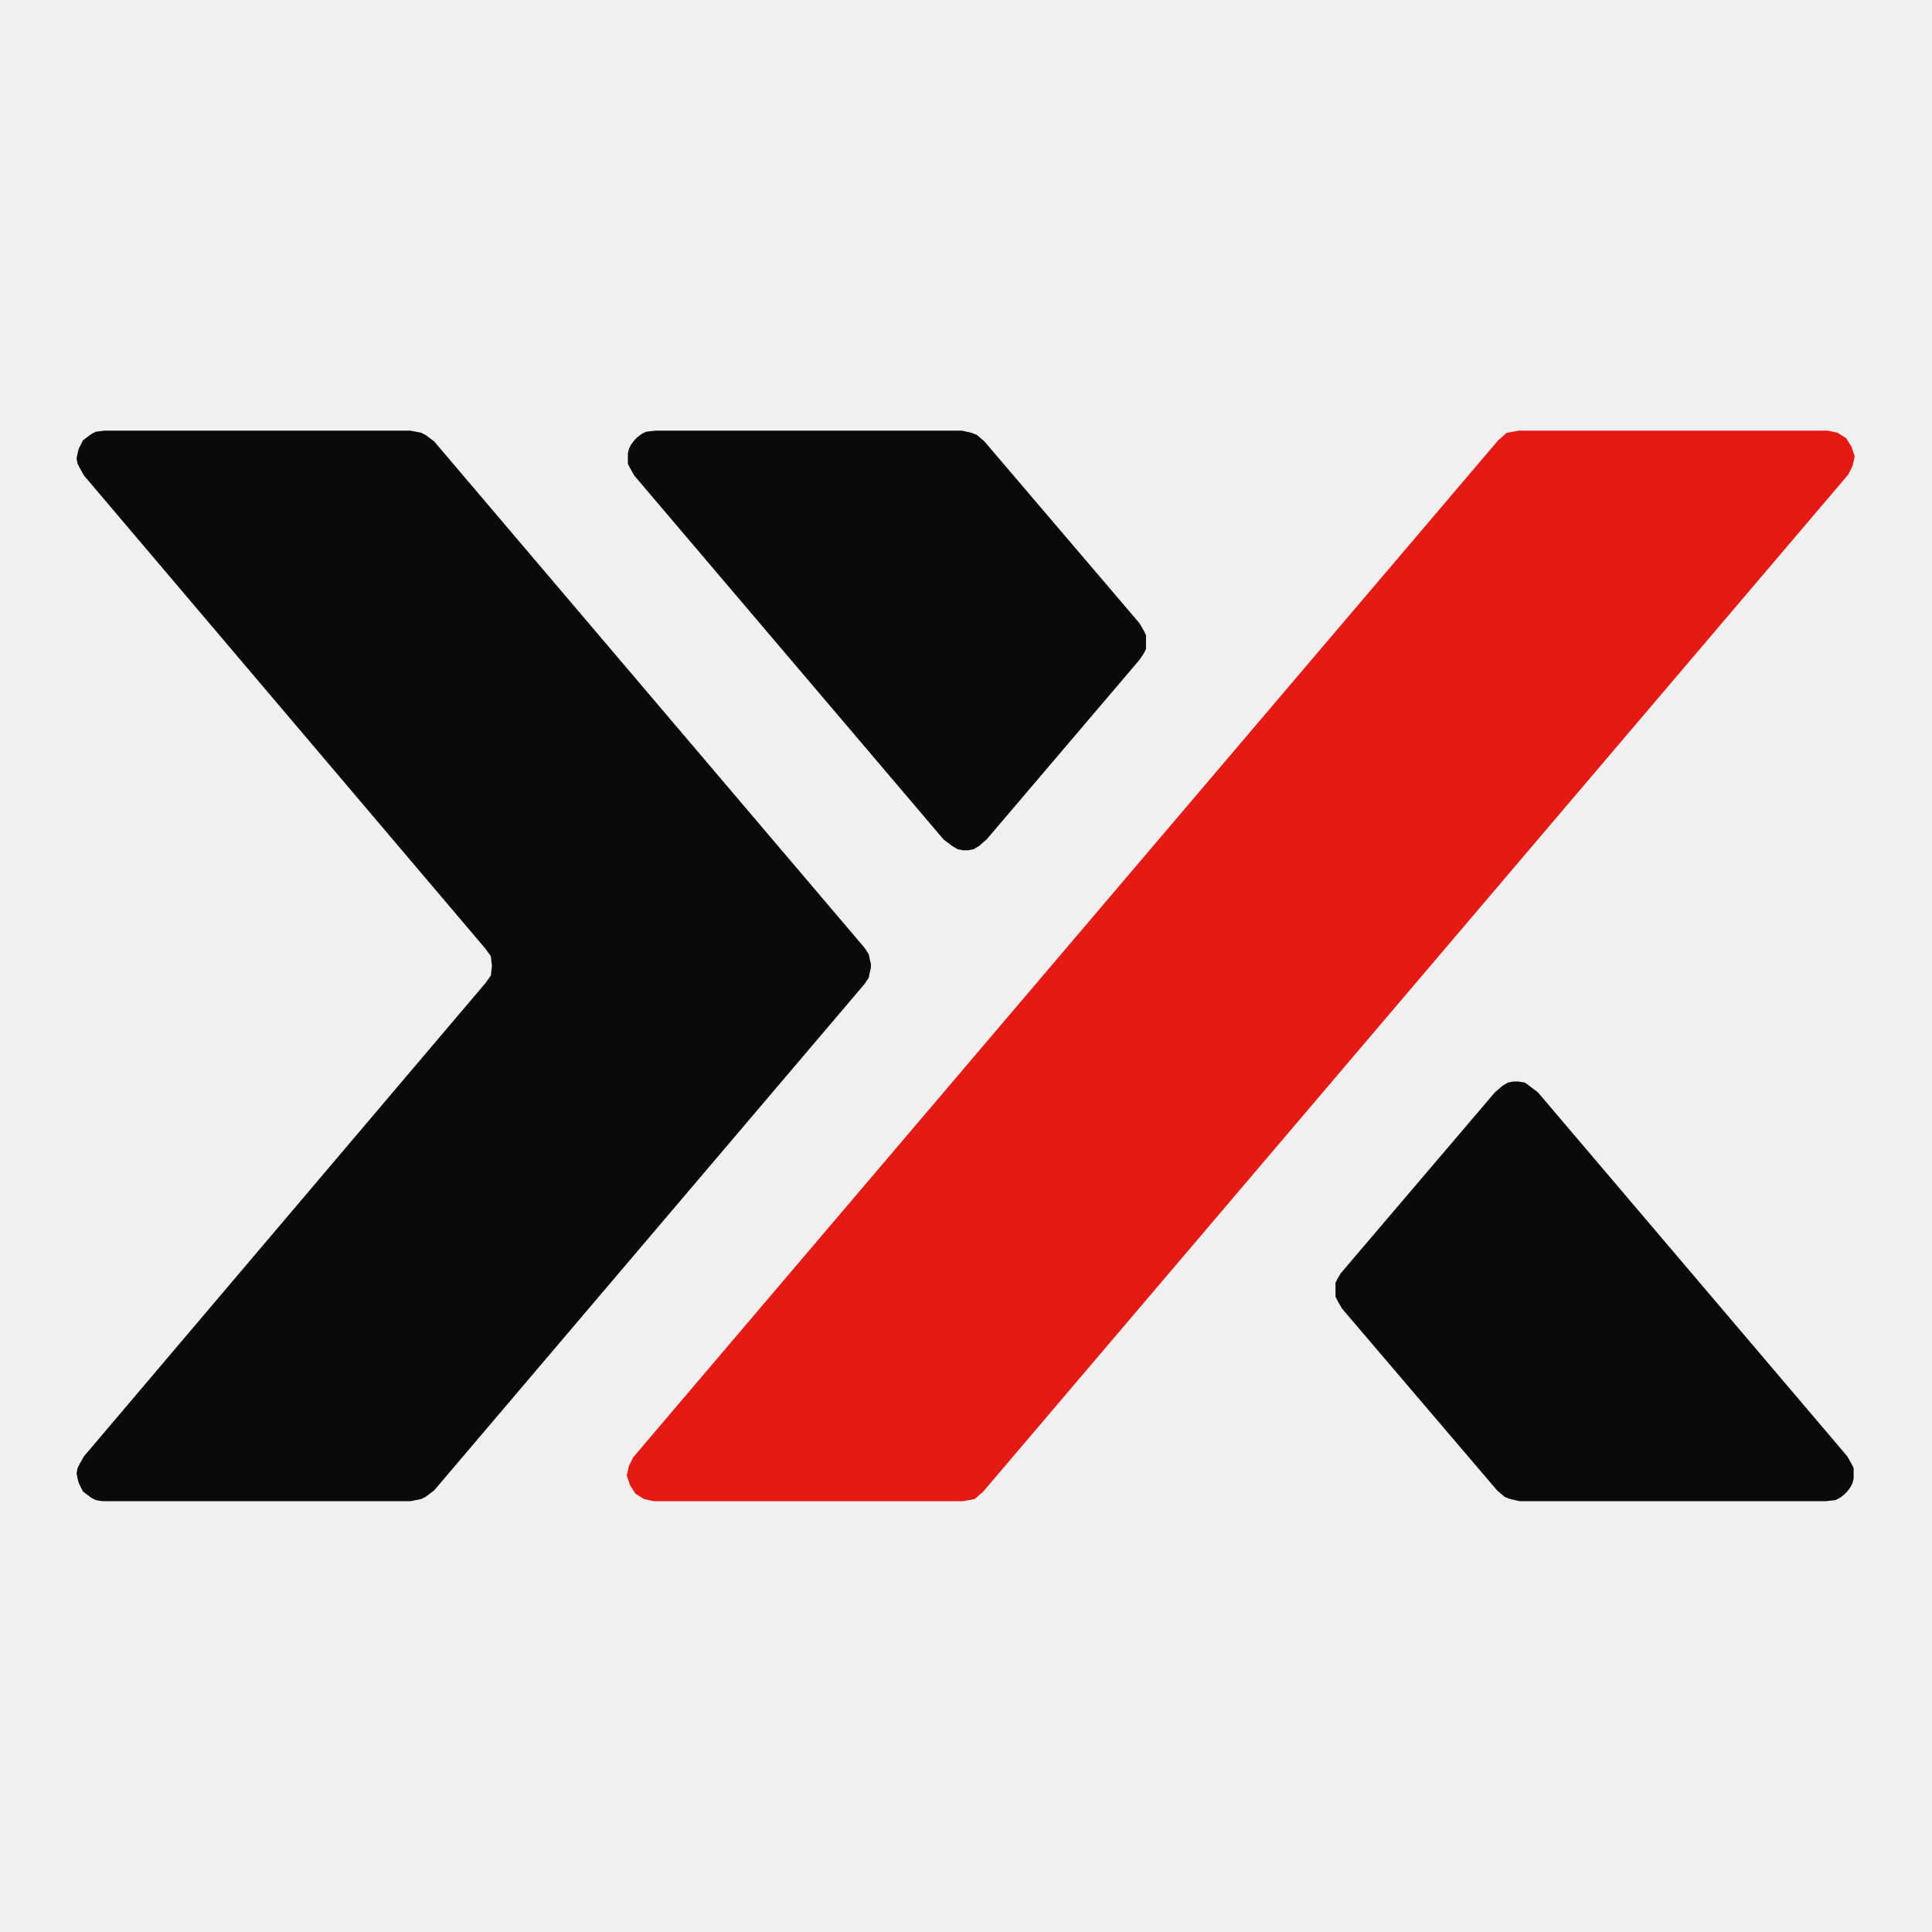
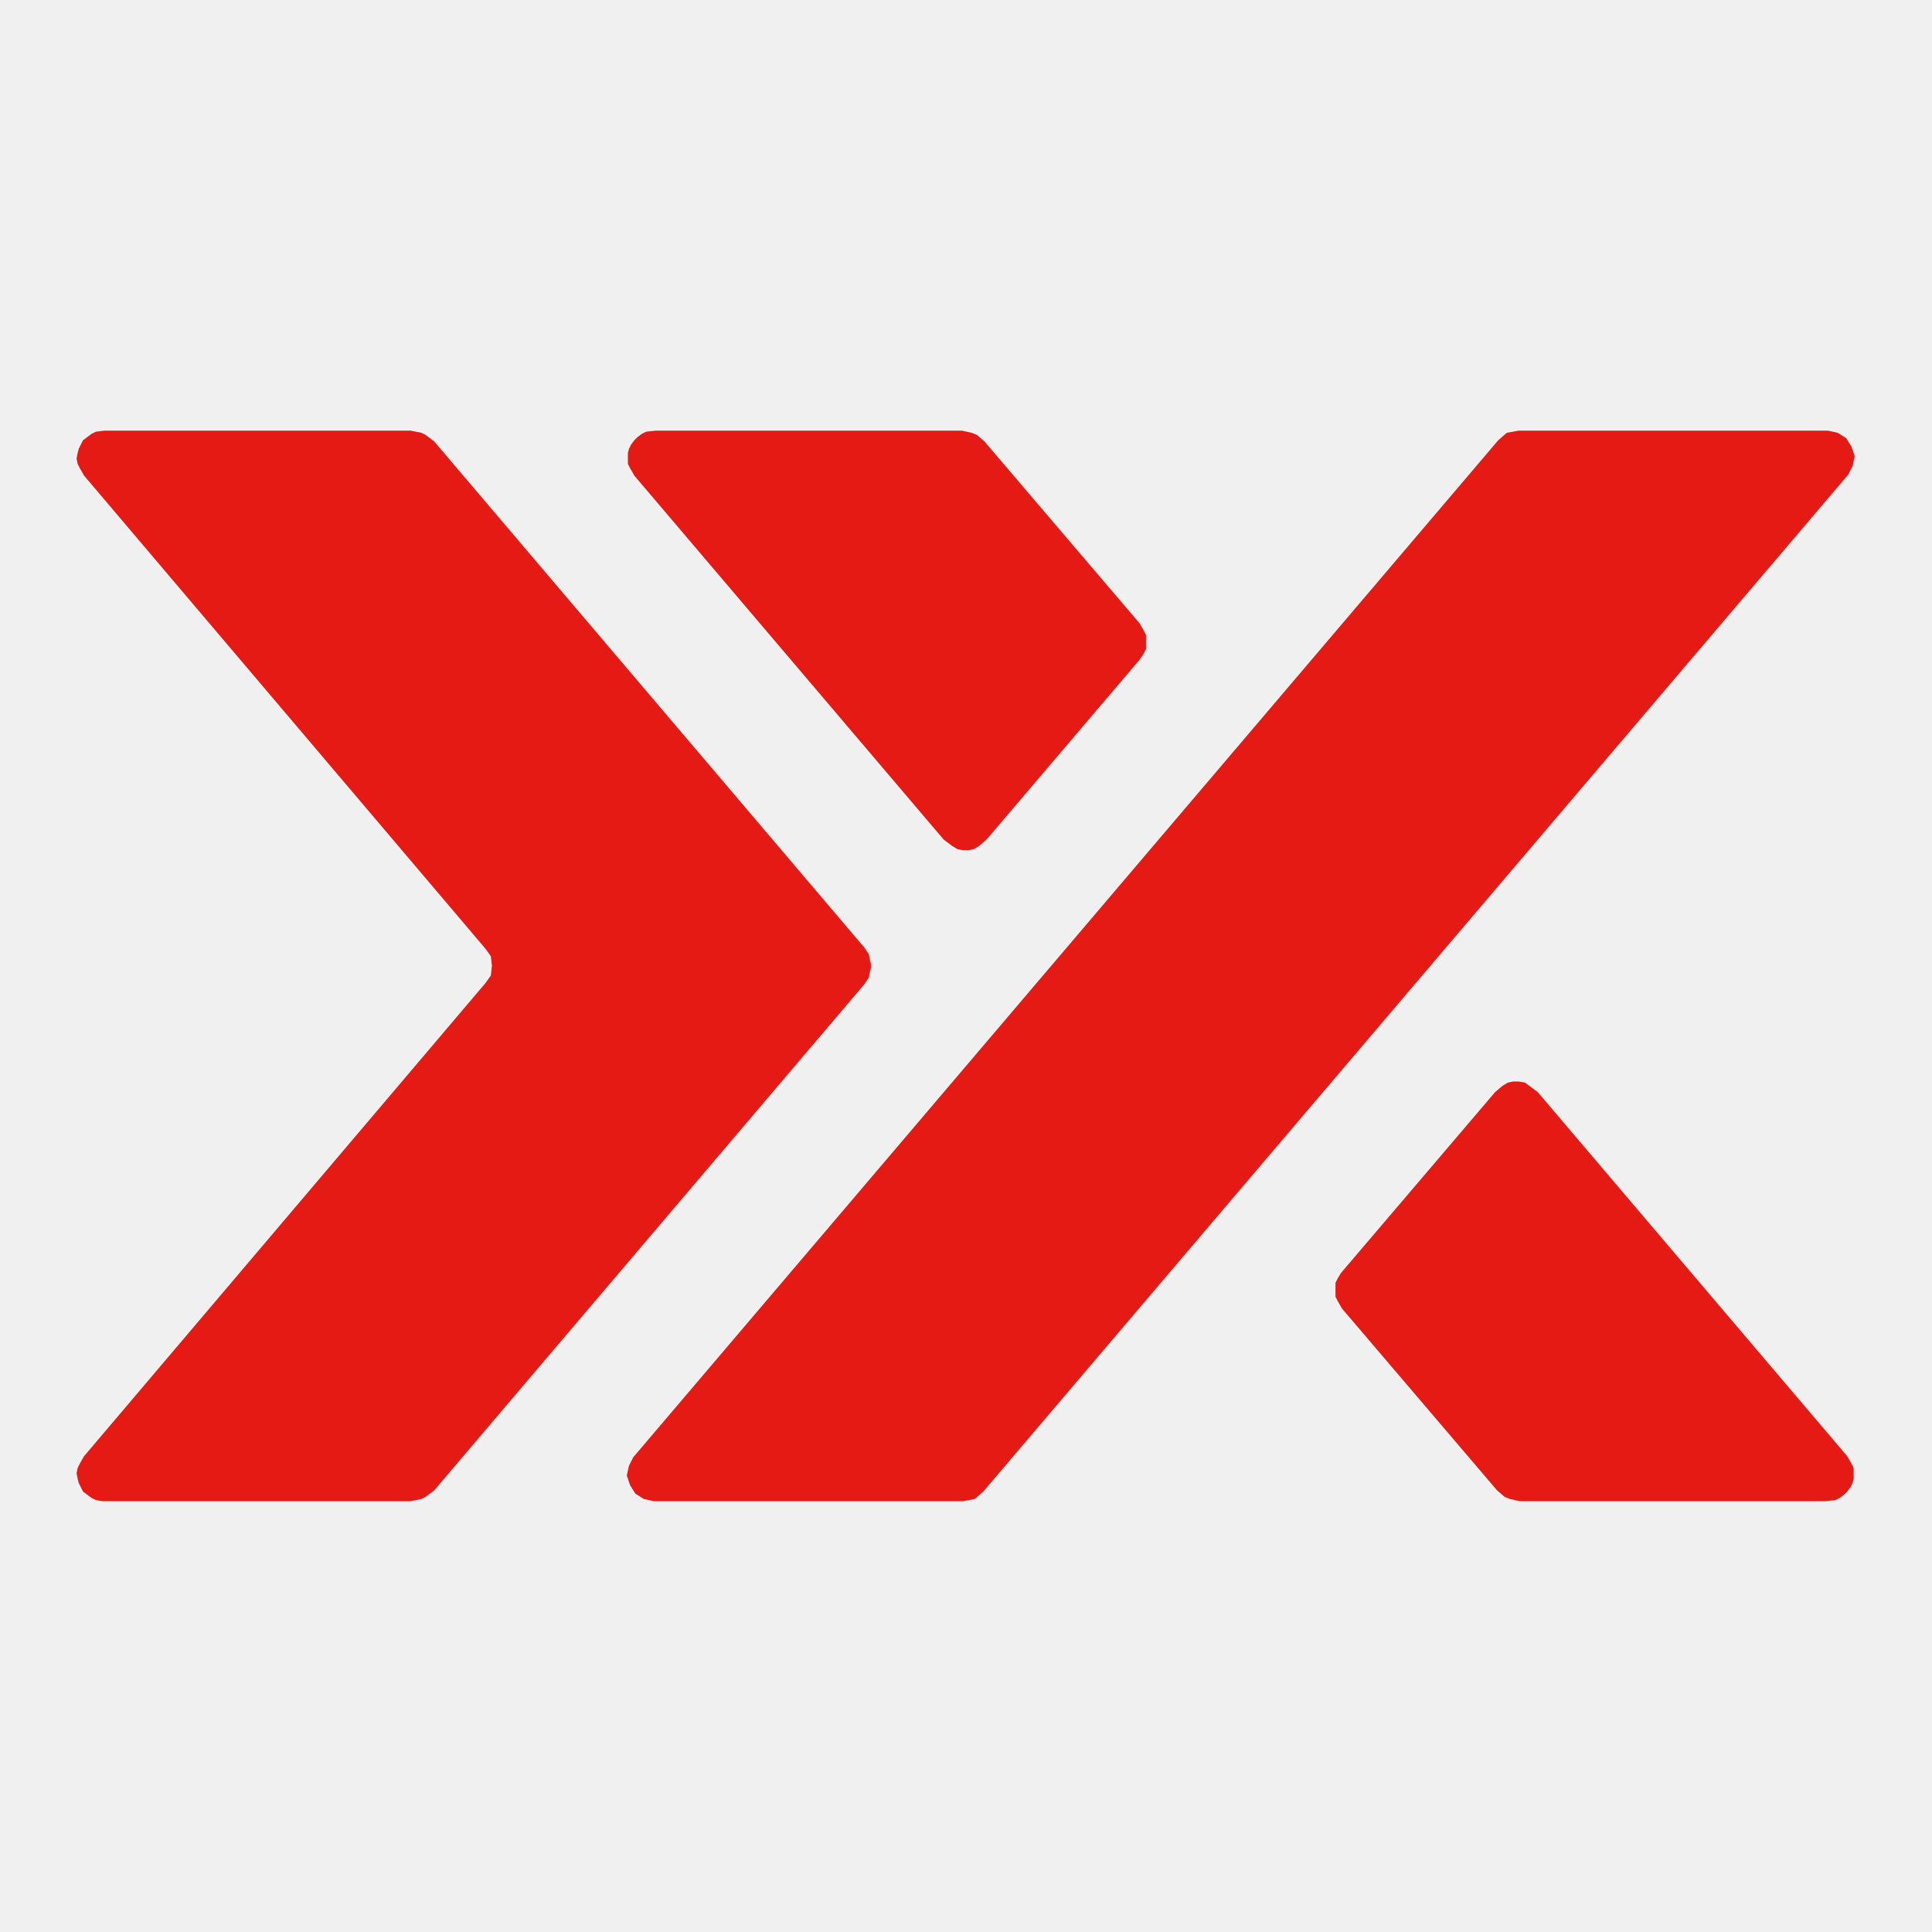
<svg xmlns="http://www.w3.org/2000/svg" viewBox="0 0 100 100" width="512" height="512">
-   <style>.k{fill:#0A0A0B}@media (prefers-color-scheme:dark){.k{fill:#FFFFFF}}</style>
  <g transform="translate(-151.13 22.29) scale(0.5541)">
-     <path class="k" fill-rule="evenodd" d="M416.4 61.8l-.8-.6-.4-.3-.6-.1-.5 0-.5 .1-.5 .3-.7 .6-14.4 16.9-.3 .5-.2 .4 0 .4 0 .5 0 .4 .2 .4 .4 .7 14.5 17 .7 .6 .5 .2 .9 .2 28.6 0 .9-.1 .4-.2 .4-.3 .3-.3 .3-.4 .2-.4 .1-.4 0-.5 0-.5-.2-.4-.4-.7zM334 0l-.9 .1-.4 .2-.4 .3-.3 .3-.3 .4-.2 .4-.1 .4 0 .5 0 .5 .2 .4 .4 .7 28.9 34 .8 .6 .5 .3 .5 .1 .5 0 .5-.1 .5-.3 .7-.6 14.3-16.8 .4-.6 .2-.4 0-.4 0-.5 0-.4-.2-.4-.4-.7-14.5-17-.7-.6-.5-.2-.9-.2zM280.6 95.8l-.4 .7-.2 .4-.1 .5 .1 .5 .1 .4 .2 .4 .2 .4 .4 .3 .4 .3 .4 .2 .6 .1 28.8 0 1-.2 .4-.2 .8-.6 40.2-47.3 .4-.6 .1-.5 .1-.4 0-.4-.1-.4-.1-.5-.4-.6-40.2-47.3-.8-.6-.4-.2-1-.2-28.6 0-.8 .1-.4 .2-.4 .3-.4 .3-.2 .4-.2 .4-.1 .4-.1 .5 .1 .5 .2 .4 .4 .7 37.5 44.2 .5 .7 .1 .9-.1 .9-.5 .7z" />
+     <path fill="#E51A14" fill-rule="evenodd" d="M416.4 61.8l-.8-.6-.4-.3-.6-.1-.5 0-.5 .1-.5 .3-.7 .6-14.4 16.9-.3 .5-.2 .4 0 .4 0 .5 0 .4 .2 .4 .4 .7 14.5 17 .7 .6 .5 .2 .9 .2 28.6 0 .9-.1 .4-.2 .4-.3 .3-.3 .3-.4 .2-.4 .1-.4 0-.5 0-.5-.2-.4-.4-.7zM334 0l-.9 .1-.4 .2-.4 .3-.3 .3-.3 .4-.2 .4-.1 .4 0 .5 0 .5 .2 .4 .4 .7 28.9 34 .8 .6 .5 .3 .5 .1 .5 0 .5-.1 .5-.3 .7-.6 14.3-16.8 .4-.6 .2-.4 0-.4 0-.5 0-.4-.2-.4-.4-.7-14.5-17-.7-.6-.5-.2-.9-.2zM280.6 95.8l-.4 .7-.2 .4-.1 .5 .1 .5 .1 .4 .2 .4 .2 .4 .4 .3 .4 .3 .4 .2 .6 .1 28.8 0 1-.2 .4-.2 .8-.6 40.2-47.3 .4-.6 .1-.5 .1-.4 0-.4-.1-.4-.1-.5-.4-.6-40.2-47.3-.8-.6-.4-.2-1-.2-28.6 0-.8 .1-.4 .2-.4 .3-.4 .3-.2 .4-.2 .4-.1 .4-.1 .5 .1 .5 .2 .4 .4 .7 37.5 44.2 .5 .7 .1 .9-.1 .9-.5 .7z" />
    <path fill="#E51A14" d="M331.9 95.9l-.4 .8-.2 .9 .3 .9 .5 .8 .8 .5 .9 .2 28.9 0 1.1-.2 .8-.7 80.8-95 .4-.8 .2-.9-.3-.9-.5-.8-.8-.5-.9-.2-28.9 0-1.1 .2-.8 .7z" />
  </g>
</svg>
